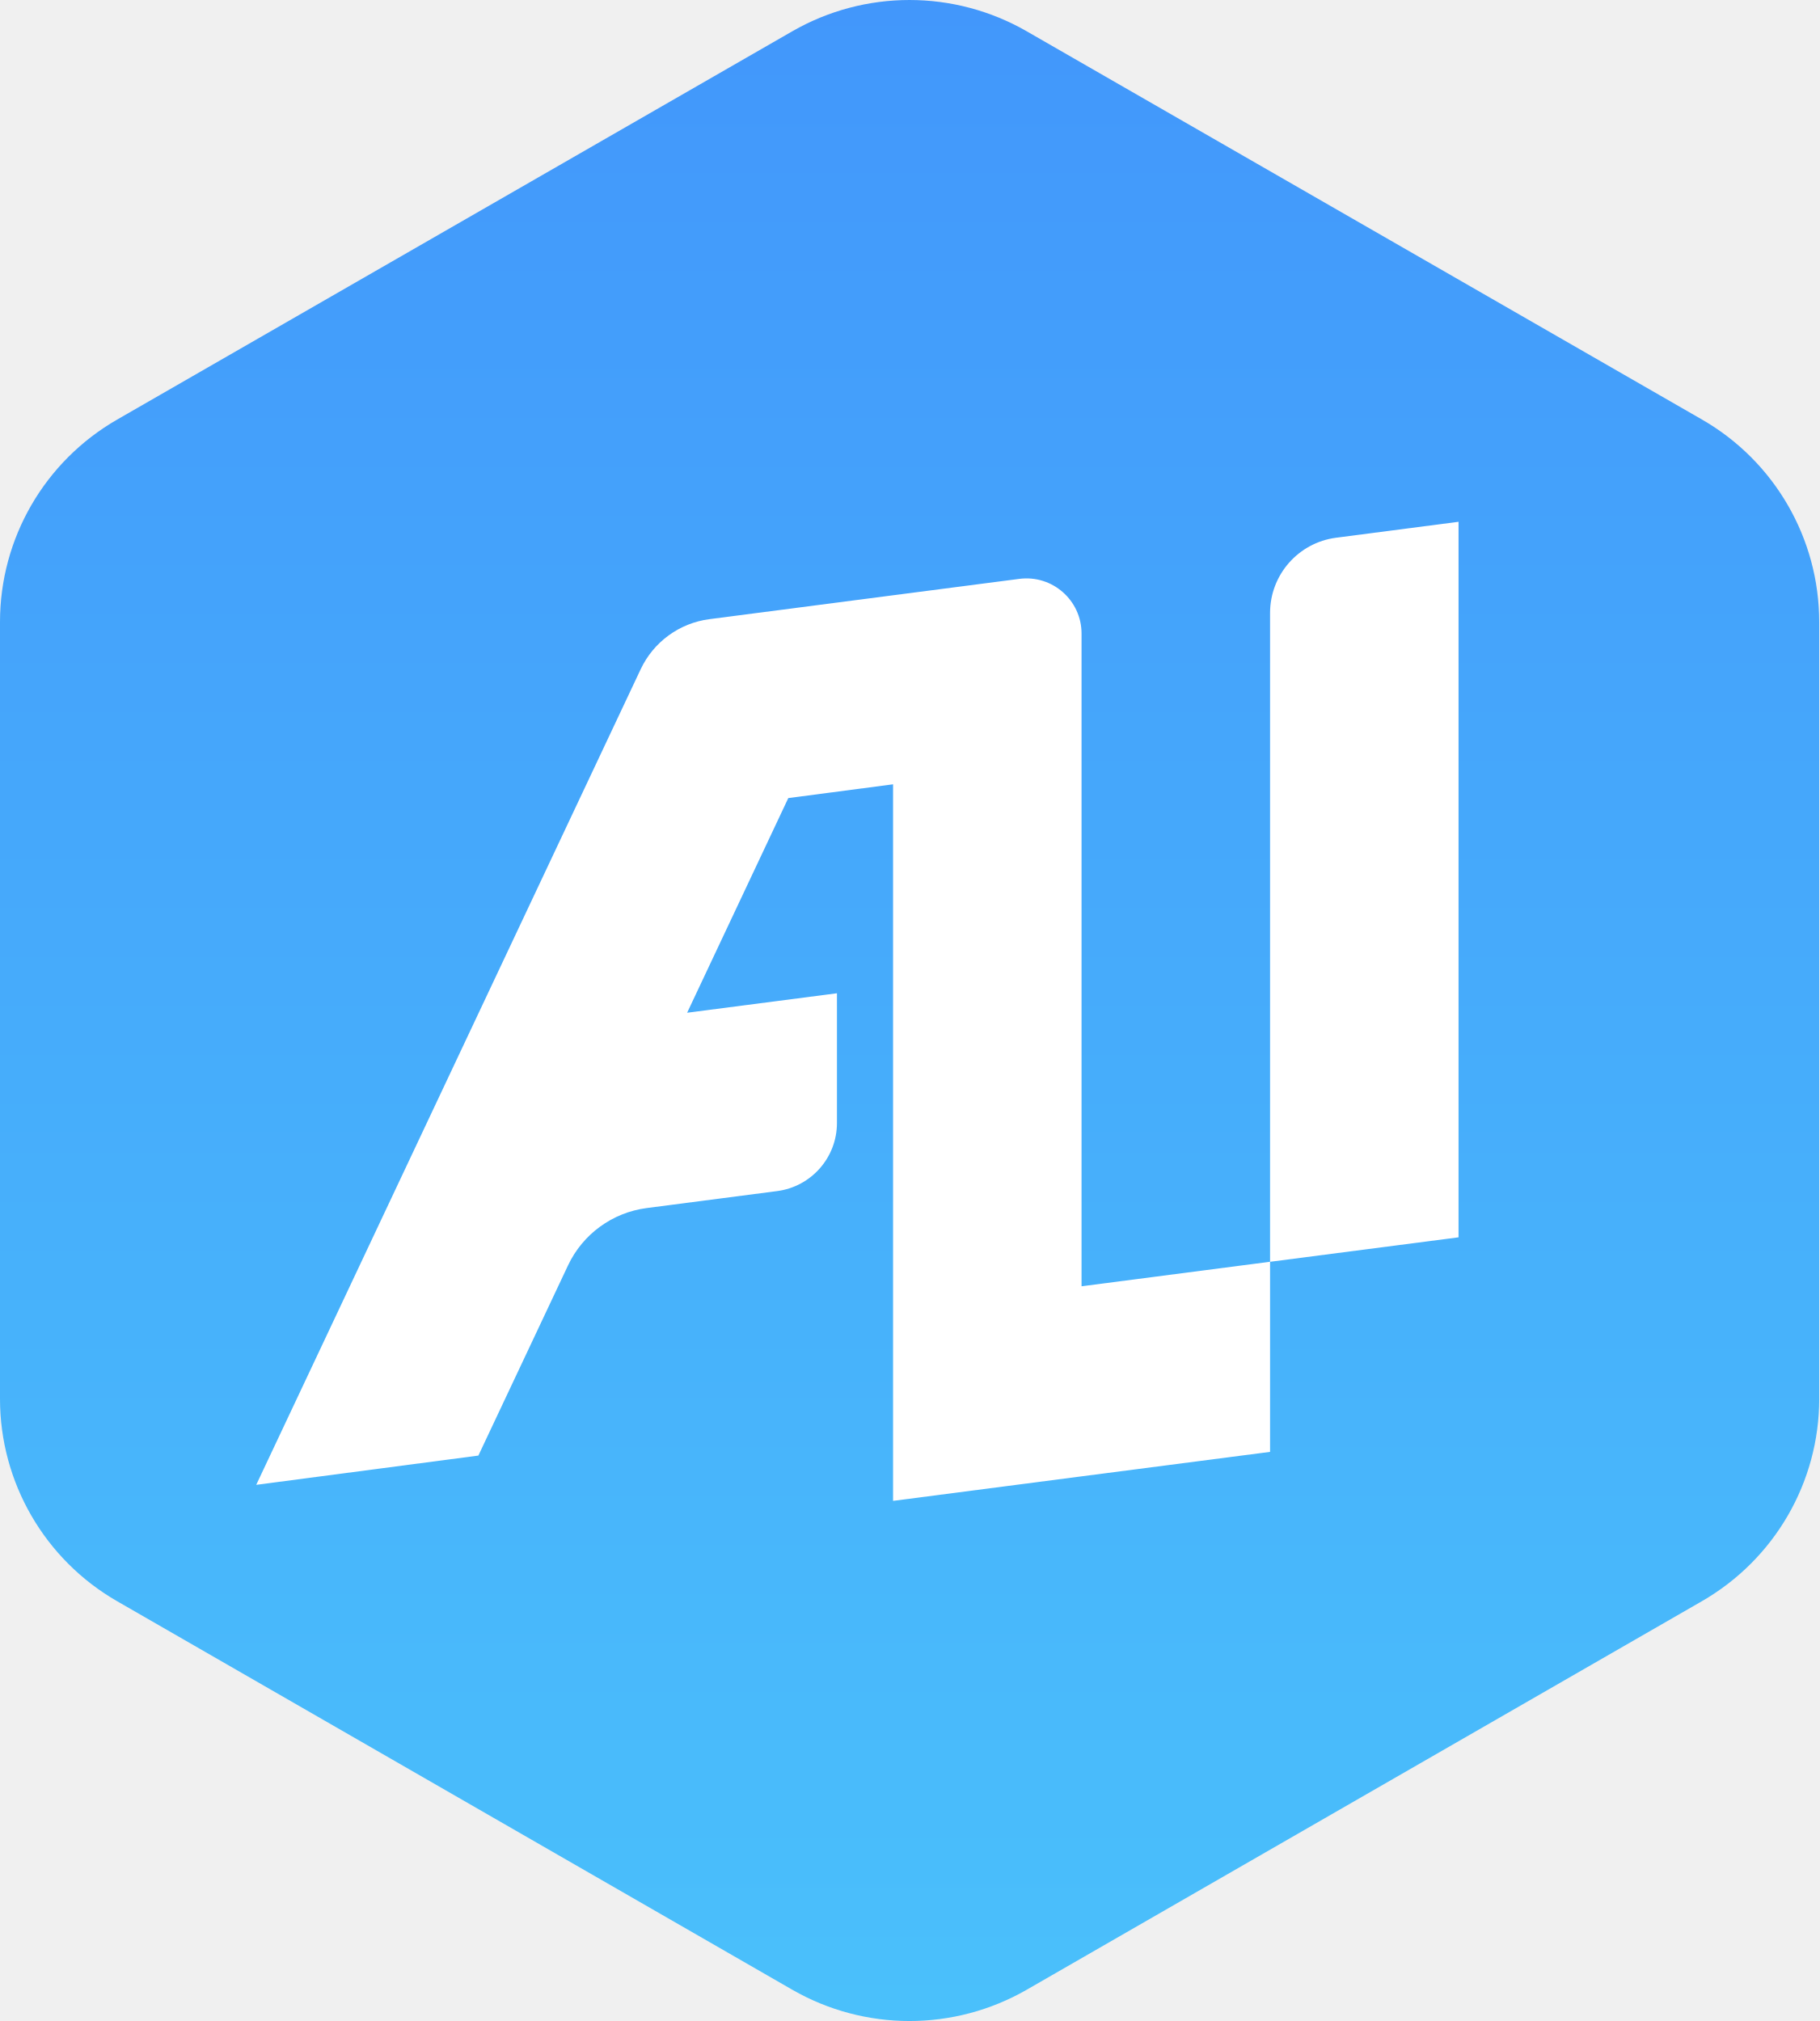
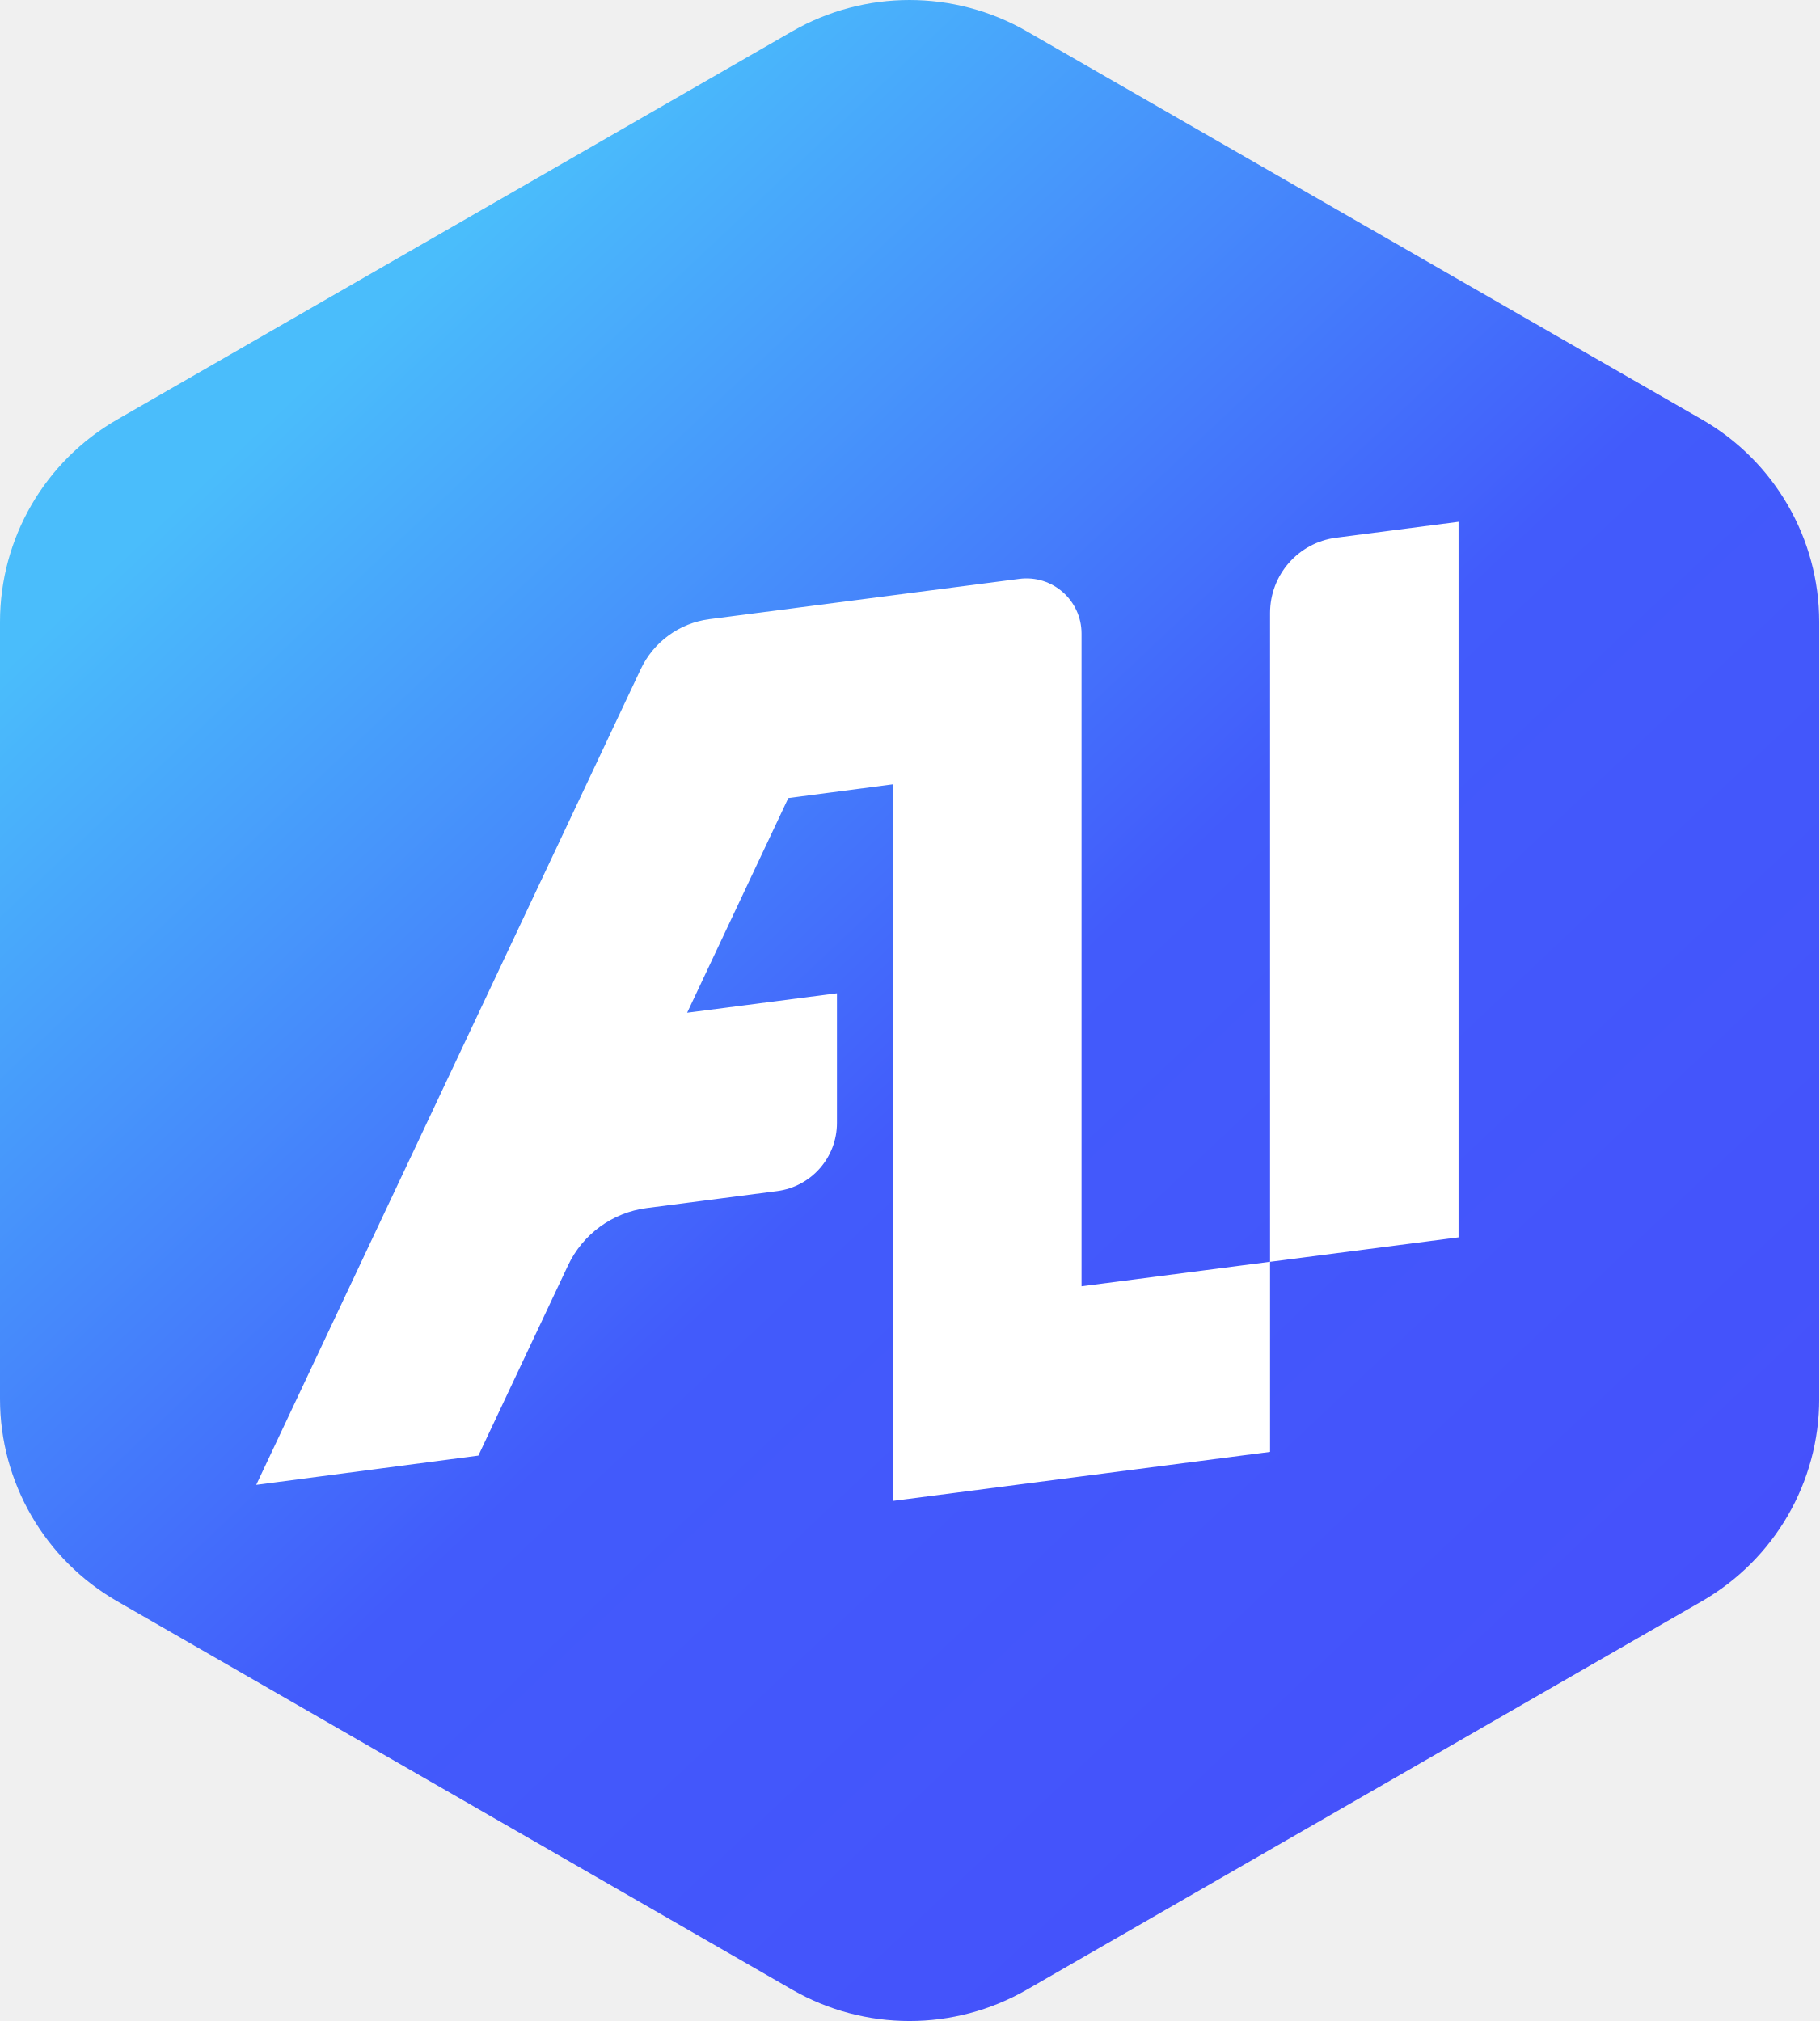
<svg xmlns="http://www.w3.org/2000/svg" id="_图层_2" data-name="图层 2" viewBox="0 0 839.64 932.93">
  <defs>
    <style>
      .cls-1 {
        fill: url(#_未命名的渐变_2);
      }

      .cls-1, .cls-2 {
        stroke-width: 0px;
      }

      .cls-2 {
        fill: #fff;
      }
    </style>
-     <linearGradient id="_未命名的渐变_2" data-name="未命名的渐变 2" x1="419.82" y1="-2346.98" x2="419.82" y2="-1419.89" gradientTransform="translate(0 -1419.07) scale(1 -1)" gradientUnits="userSpaceOnUse">
-       <stop offset="0" stop-color="#4ac0fb" />
-       <stop offset="1" stop-color="#4297fb" />
+     <linearGradient id="_未命名的渐变_2" data-name="未命名的渐变 2" x1="190" y1="130" x2="777.73" y2="752.09" gradientUnits="userSpaceOnUse">
+       <stop offset="0" stop-color="#4abdfb" />
+       <stop offset="0.514" stop-color="#425bfb" />
+       <stop offset="1" stop-color="#4551fb" />
    </linearGradient>
  </defs>
  <g id="_图层_1-2" data-name="图层 1">
    <g>
      <path class="cls-1" d="M839.64,645.65v-358.56c0-38.51-20.61-74.17-54.09-93.42L473.87,14.44c-33.49-19.25-74.7-19.25-108.19,0L54.09,193.67C20.61,212.93,0,248.5,0,287.1v358.65c0,38.51,20.61,74.17,54.09,93.42l311.59,179.33c33.49,19.25,74.7,19.25,108.19,0l311.59-179.33c33.58-19.34,54.19-54.92,54.19-93.51Z" />
      <g>
        <path class="cls-2" d="M586.19,582.46v87.75l-87.01,11.3-86.99,11.32v-330.78l-48.36,6.36-46.69,99.09,69.15-8.99v59.87c0,15.93-11.82,29.39-27.62,31.45l-60.19,7.83c-15.83,2.06-29.52,12.04-36.32,26.48l-20.32,43.12-21.05,44.66-102.53,13.51,21.14-44.85,31.24-66.3,44.05-93.47,46.64-98.95,34.38-72.94c5.94-12.6,17.88-21.3,31.69-23.1l80.27-10.44,4.52-.59,58.26-7.57c15.23-1.98,28.73,9.88,28.73,25.24v301.31l87.01-11.32Z" />
        <path class="cls-2" d="M673.18,240.86v330.31l-86.99,11.3v-299.52c0-17.6,13.05-32.46,30.5-34.73l56.49-7.35Z" />
      </g>
    </g>
  </g>
</svg>
